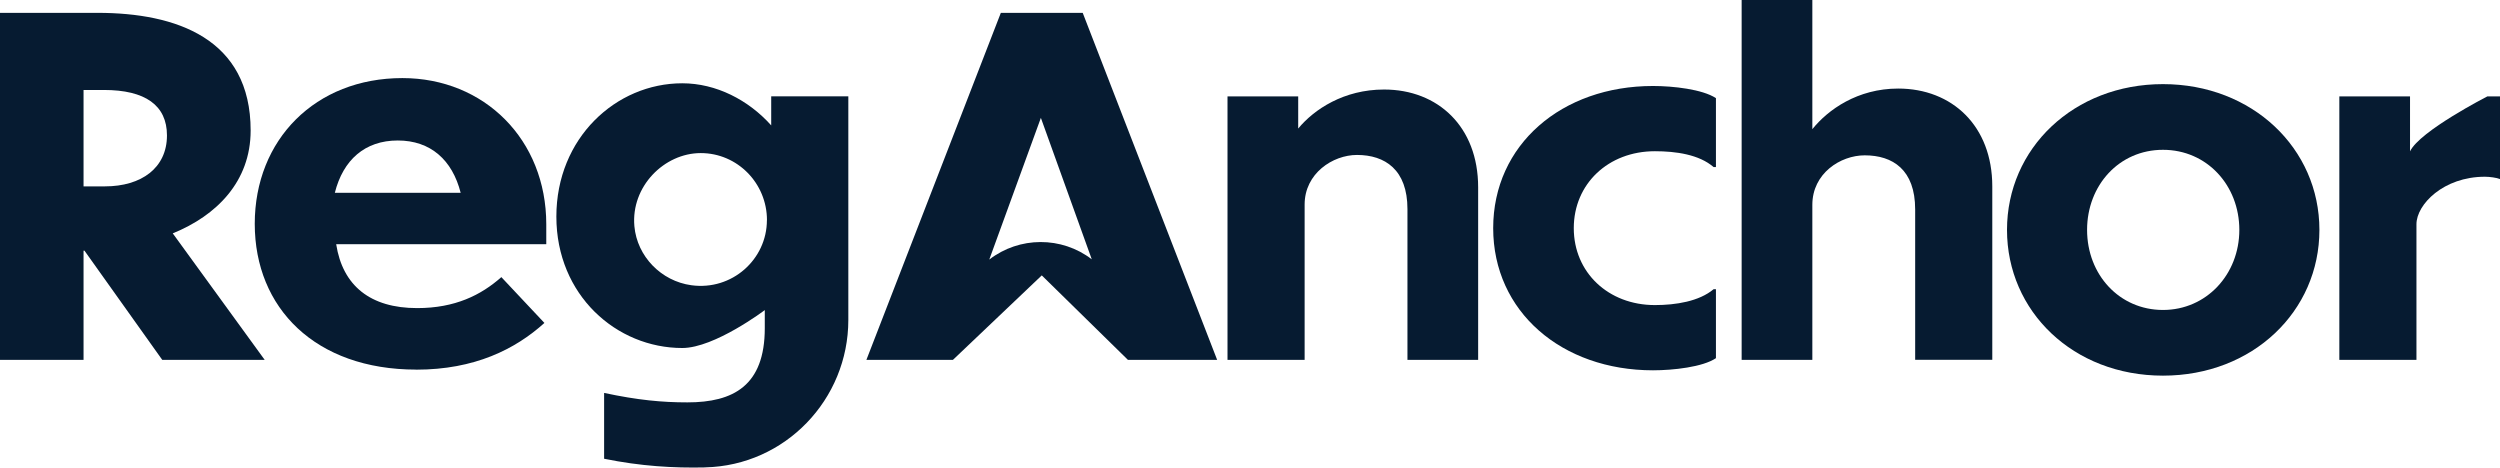
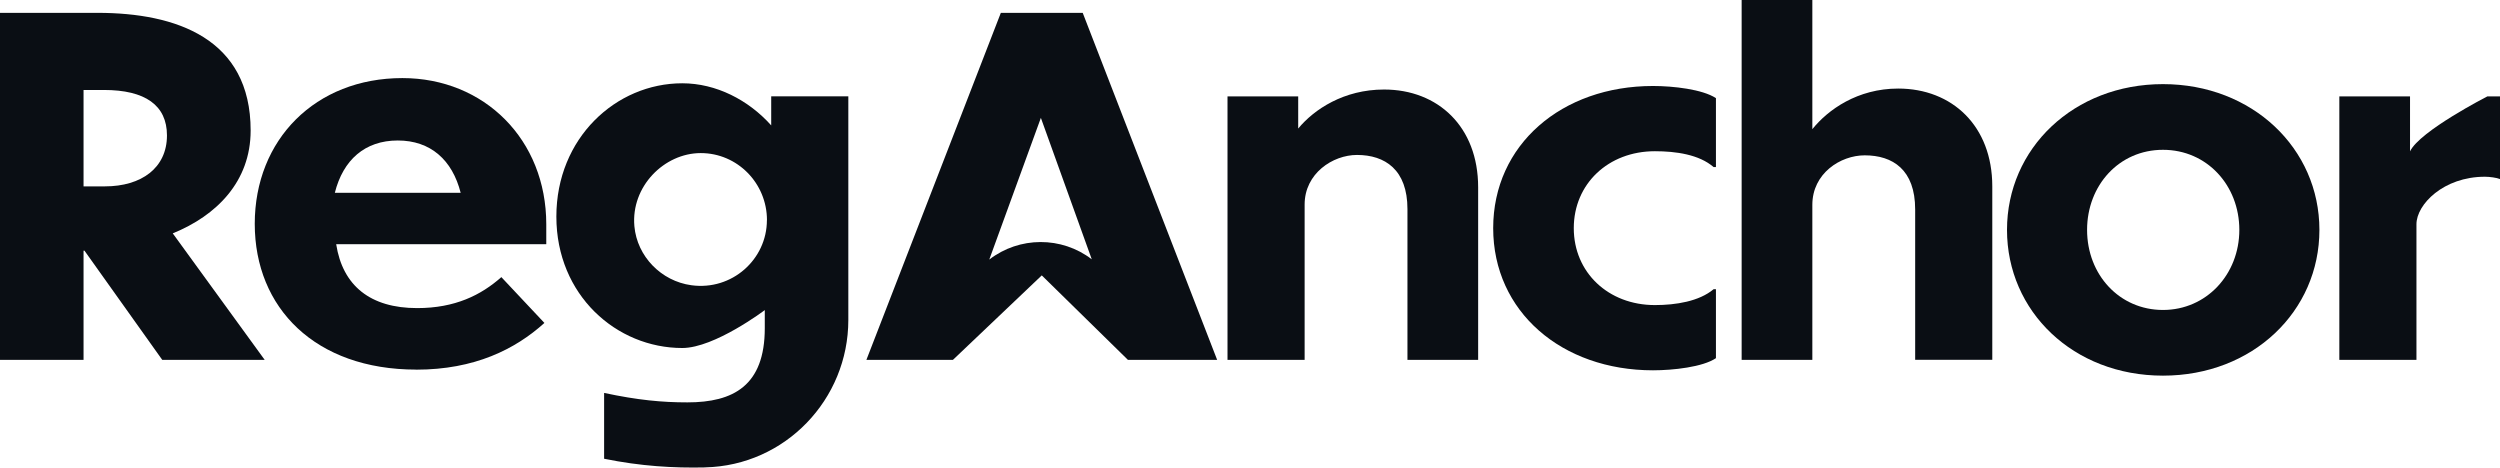
<svg xmlns="http://www.w3.org/2000/svg" viewBox="0 0 389 72.75" role="img" aria-label="RegAnchor">
-   <g fill="#061B31">
+   <g fill="#0A0E14">
    <path d="M360.9,35.77c0,12.67-10.37,22.68-24.34,22.68s-24.27-10.01-24.27-22.68,10.37-22.68,24.27-22.68,24.34,10.01,24.34,22.68ZM324.75,35.77c0,6.98,5.04,12.46,11.81,12.46s11.88-5.54,11.88-12.46-5.04-12.46-11.88-12.46-11.81,5.54-11.81,12.46Z" />
    <path d="M376,56h-12V15h11v8.55c1.52-3.17,12.03-8.55,12.03-8.55h1.97v12.86c-.51-.21-1.62-.36-2.35-.36-6.46,0-10.65,4.33-10.65,7.39v21.1Z" />
    <path d="M13.14,39h-.14v17H0V2h15.19c12.2,0,23.81,3.98,23.81,18.31,0,7.96-5.33,13.25-12.12,16l14.31,19.69h-15.94l-12.11-17ZM13,14v15h3.32c5.7,0,9.66-2.88,9.66-7.93,0-4.69-3.39-7.07-9.81-7.07h-3.17Z" />
    <path d="M64.77,57.51c-15.7,0-25.13-9.58-25.13-22.68s9.43-22.68,22.97-22.68c12.75,0,22.39,9.58,22.39,22.75v3.1h-32.69c1.01,6.48,5.33,9.94,12.6,9.94,5.9,0,9.94-2.02,13.1-4.82l6.7,7.13c-4.54,4.1-10.87,7.27-19.95,7.27ZM52.09,30h19.59c-1.3-5.11-4.68-8.14-9.79-8.14s-8.5,3.02-9.79,8.14Z" />
    <path d="M109.75,72.73c-4.97.11-10.07-.19-15.75-1.35v-10.24c5.25,1.12,9.03,1.47,12.96,1.47,7.14,0,12.04-2.59,12.04-11.55v-2.81s-7.8,5.9-12.84,5.9c-10.22,0-19.59-8.21-19.59-20.45s9.29-20.74,19.59-20.74c5.26,0,10.3,2.59,13.84,6.55v-4.52h12v34.79c0,12.4-9.85,22.66-22.25,22.94ZM119.34,34.26c0-5.76-4.61-10.44-10.3-10.44s-10.88,5.2-10.33,11.38c.42,4.7,4.18,8.54,8.85,9.18,6.34.88,11.77-4.03,11.77-10.12Z" />
    <path d="M168.47,2h-12.74l-20.92,54h13.46l13.83-13.15,13.41,13.15h13.88L168.47,2ZM153.93,40.39c3.24-8.89,6.81-18.71,8.03-22.05,1.17,3.25,4.71,13.09,7.92,22.01-4.68-3.6-11.27-3.58-15.95.04Z" />
    <path d="M203,56h-12V15h11v5c2.49-3,7.11-6.07,13.36-6.07,8.39,0,14.64,5.79,14.64,15.21v26.86h-11v-23.47c0-6.12-3.49-8.42-7.85-8.42-3.78,0-8.15,2.88-8.15,7.71v24.19Z" />
    <path d="M267,55.73c-2.03,1.38-6.67,1.89-9.79,1.89-14.21,0-24.87-9.14-24.87-22.12s10.66-22.12,24.87-22.12c3.12,0,7.69.51,9.79,1.89v10.73h-.36c-2.25-1.96-5.87-2.47-9.14-2.47-7.25,0-12.62,5.08-12.62,11.97s5.37,11.97,12.62,11.97c3.26,0,6.89-.58,9.14-2.47h.36v10.73Z" />
    <path d="M282,56h-11V0h11v20.1c2.42-3.02,7.03-6.32,13.36-6.32,8.39,0,14.64,5.82,14.64,15.22v26.99h-12v-23.4c0-6.19-3.49-8.42-7.85-8.42-3.78,0-8.15,2.81-8.15,7.7v24.12Z" />
  </g>
</svg>
